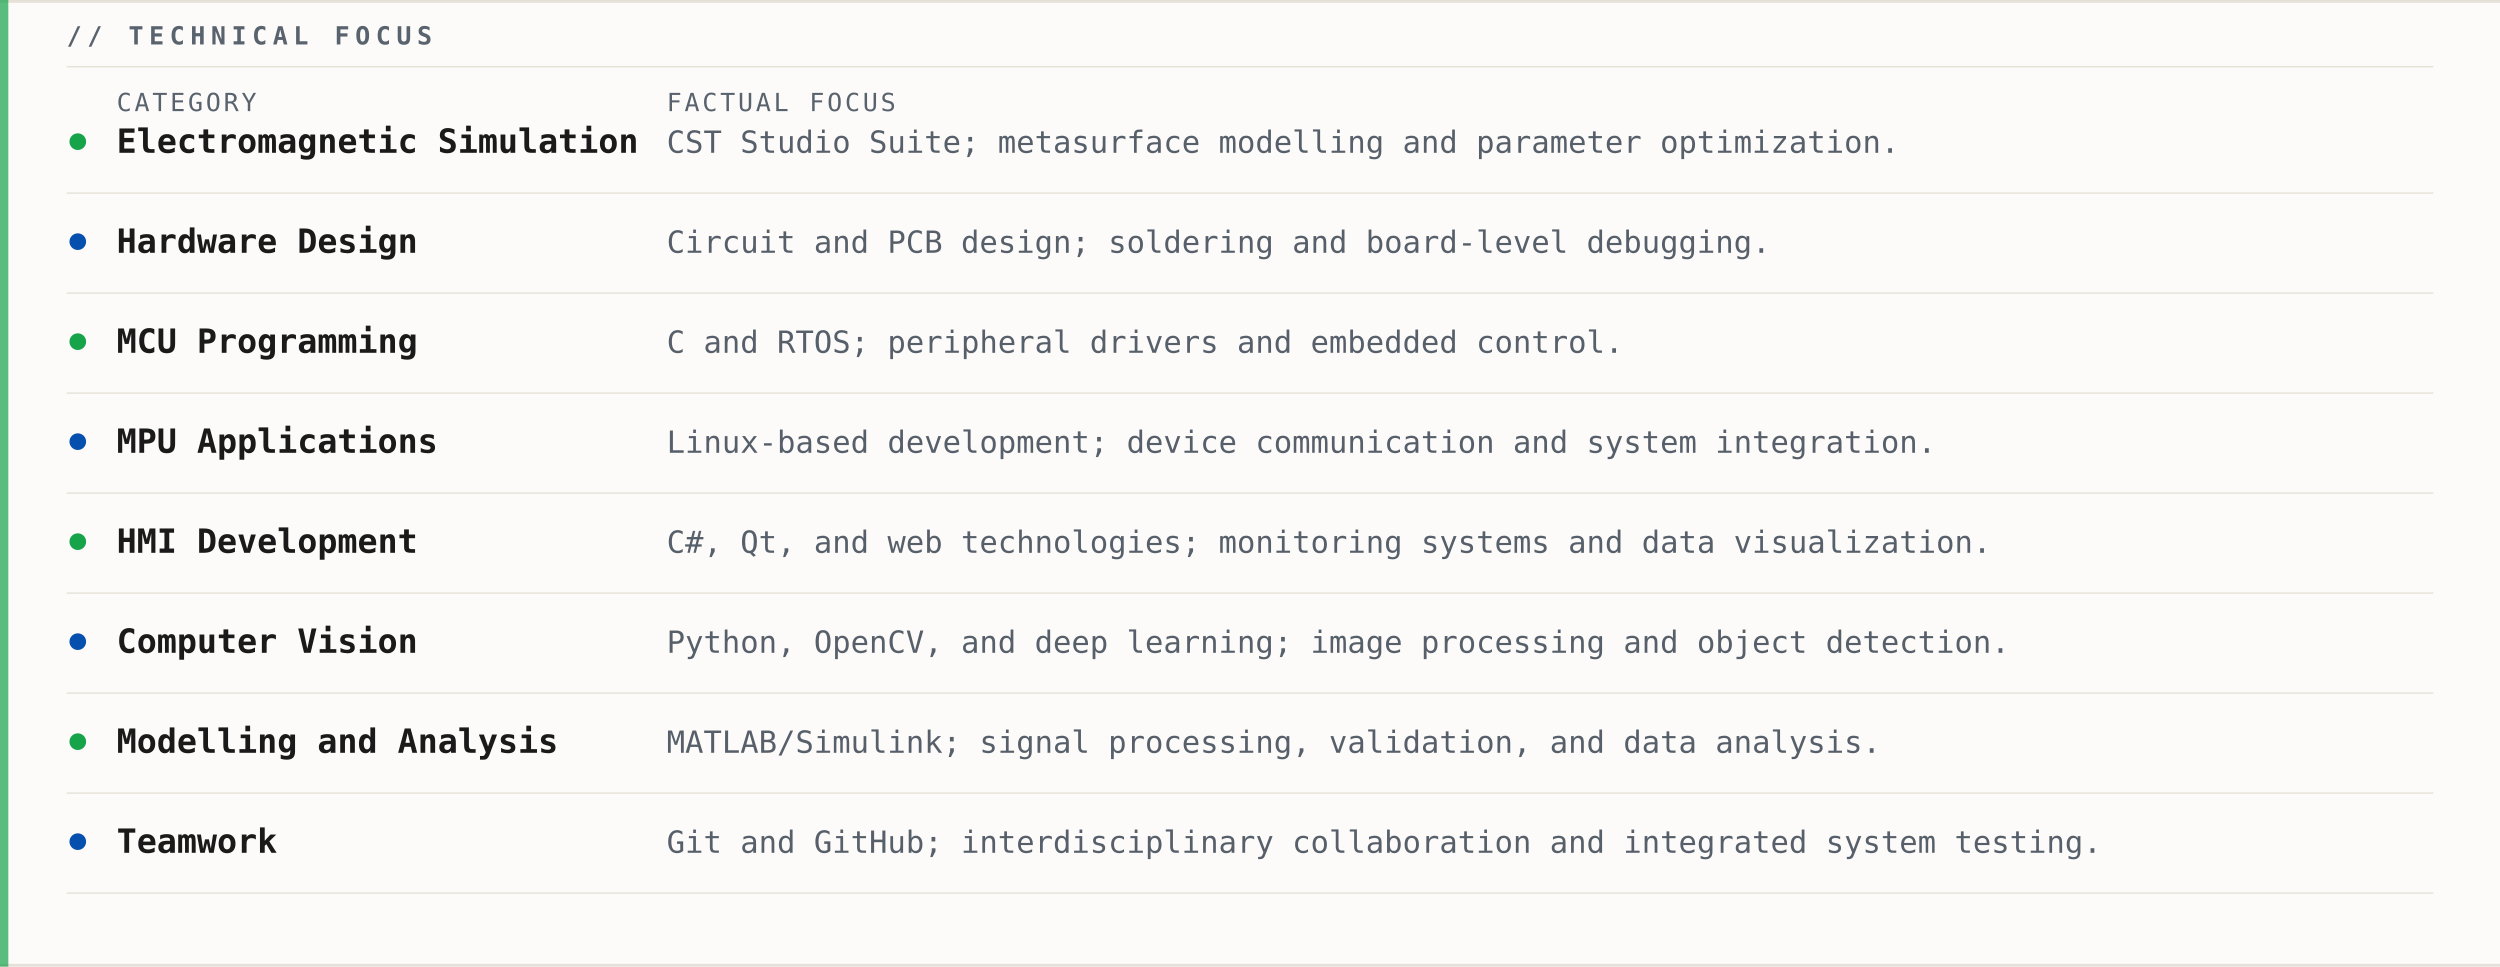
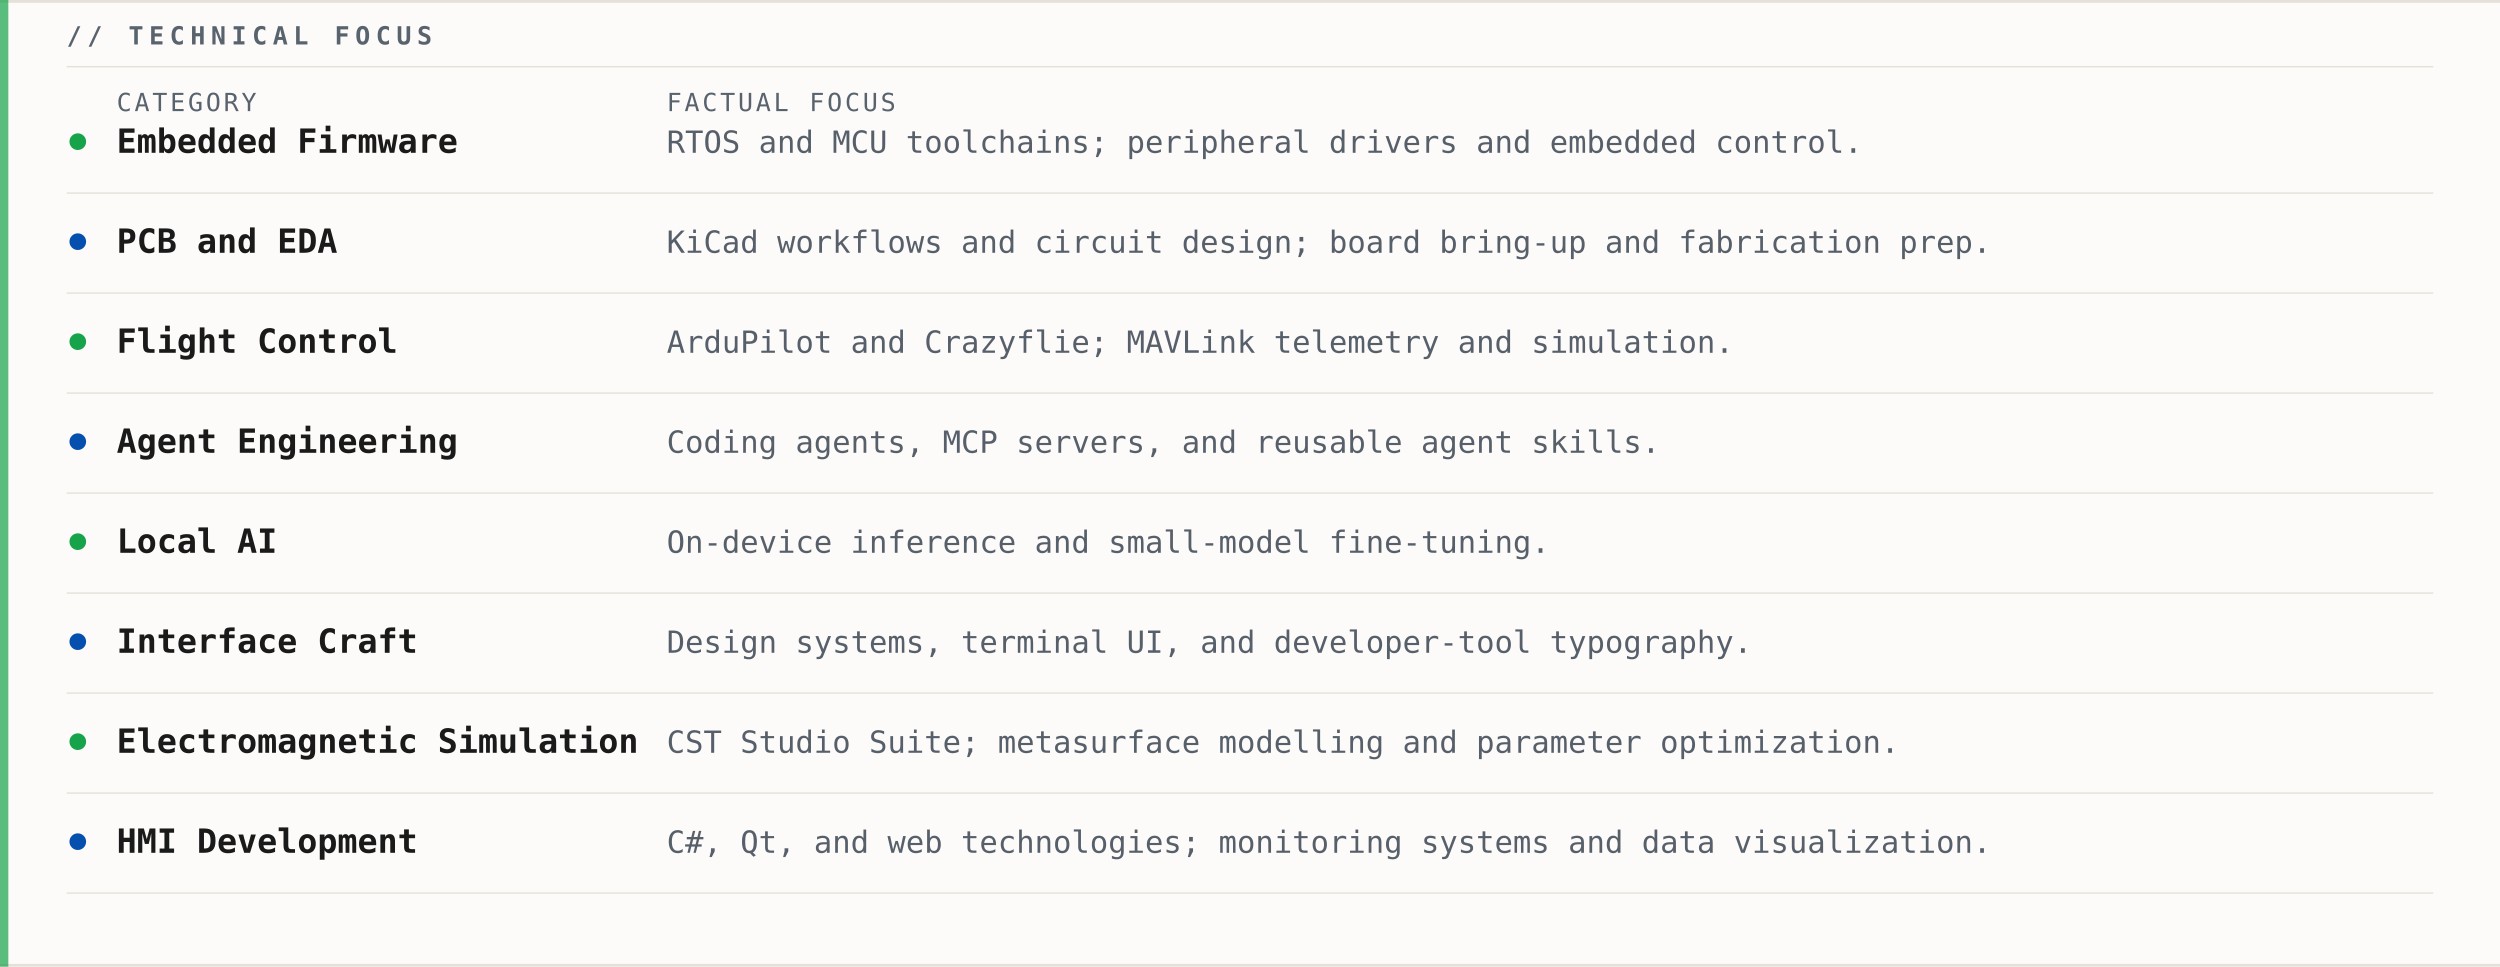
<svg xmlns="http://www.w3.org/2000/svg" width="900" height="348" viewBox="0 0 900 348" role="img" aria-labelledby="title desc">
  <rect width="900" height="348" fill="#fcfbf9" />
  <path d="M0 .5H900M0 347.5H900" stroke="#e5e1d8" stroke-width="1" />
  <text x="24" y="16" font-family="Consolas, Menlo, 'DejaVu Sans Mono', 'Courier New', monospace" font-size="9" font-weight="700" letter-spacing="2" fill="#59636e">// TECHNICAL FOCUS</text>
  <path d="M24 24H876" stroke="#e5e1d8" stroke-width=".5" />
  <text x="42" y="40" font-family="Consolas, Menlo, 'DejaVu Sans Mono', 'Courier New', monospace" font-size="9" letter-spacing="1" fill="#59636e">CATEGORY</text>
  <text x="240" y="40" font-family="Consolas, Menlo, 'DejaVu Sans Mono', 'Courier New', monospace" font-size="9" letter-spacing="1" fill="#59636e">FACTUAL FOCUS</text>
  <circle cx="28" cy="51" r="3" fill="#16a34a" />
-   <text x="42" y="55" font-family="Consolas, Menlo, 'DejaVu Sans Mono', 'Courier New', monospace" font-size="12" font-weight="700" fill="#1a1a1a">Electromagnetic Simulation</text>
-   <text x="240" y="55" font-family="Consolas, Menlo, 'DejaVu Sans Mono', 'Courier New', monospace" font-size="11" fill="#57606a">CST Studio Suite; metasurface modelling and parameter optimization.</text>
+   <text x="42" y="55" font-family="Consolas, Menlo, 'DejaVu Sans Mono', 'Courier New', monospace" font-size="12" font-weight="700" fill="#1a1a1a">Embedded Firmware</text>
+   <text x="240" y="55" font-family="Consolas, Menlo, 'DejaVu Sans Mono', 'Courier New', monospace" font-size="11" fill="#57606a">RTOS and MCU toolchains; peripheral drivers and embedded control.</text>
  <path d="M24 69.5H876" stroke="#e5e1d8" stroke-width=".5" />
  <circle cx="28" cy="87" r="3" fill="#0550ae" />
-   <text x="42" y="91" font-family="Consolas, Menlo, 'DejaVu Sans Mono', 'Courier New', monospace" font-size="12" font-weight="700" fill="#1a1a1a">Hardware Design</text>
-   <text x="240" y="91" font-family="Consolas, Menlo, 'DejaVu Sans Mono', 'Courier New', monospace" font-size="11" fill="#57606a">Circuit and PCB design; soldering and board-level debugging.</text>
+   <text x="42" y="91" font-family="Consolas, Menlo, 'DejaVu Sans Mono', 'Courier New', monospace" font-size="12" font-weight="700" fill="#1a1a1a">PCB and EDA</text>
+   <text x="240" y="91" font-family="Consolas, Menlo, 'DejaVu Sans Mono', 'Courier New', monospace" font-size="11" fill="#57606a">KiCad workflows and circuit design; board bring-up and fabrication prep.</text>
  <path d="M24 105.5H876" stroke="#e5e1d8" stroke-width=".5" />
  <circle cx="28" cy="123" r="3" fill="#16a34a" />
-   <text x="42" y="127" font-family="Consolas, Menlo, 'DejaVu Sans Mono', 'Courier New', monospace" font-size="12" font-weight="700" fill="#1a1a1a">MCU Programming</text>
-   <text x="240" y="127" font-family="Consolas, Menlo, 'DejaVu Sans Mono', 'Courier New', monospace" font-size="11" fill="#57606a">C and RTOS; peripheral drivers and embedded control.</text>
+   <text x="42" y="127" font-family="Consolas, Menlo, 'DejaVu Sans Mono', 'Courier New', monospace" font-size="12" font-weight="700" fill="#1a1a1a">Flight Control</text>
+   <text x="240" y="127" font-family="Consolas, Menlo, 'DejaVu Sans Mono', 'Courier New', monospace" font-size="11" fill="#57606a">ArduPilot and Crazyflie; MAVLink telemetry and simulation.</text>
  <path d="M24 141.5H876" stroke="#e5e1d8" stroke-width=".5" />
  <circle cx="28" cy="159" r="3" fill="#0550ae" />
-   <text x="42" y="163" font-family="Consolas, Menlo, 'DejaVu Sans Mono', 'Courier New', monospace" font-size="12" font-weight="700" fill="#1a1a1a">MPU Applications</text>
-   <text x="240" y="163" font-family="Consolas, Menlo, 'DejaVu Sans Mono', 'Courier New', monospace" font-size="11" fill="#57606a">Linux-based development; device communication and system integration.</text>
+   <text x="42" y="163" font-family="Consolas, Menlo, 'DejaVu Sans Mono', 'Courier New', monospace" font-size="12" font-weight="700" fill="#1a1a1a">Agent Engineering</text>
+   <text x="240" y="163" font-family="Consolas, Menlo, 'DejaVu Sans Mono', 'Courier New', monospace" font-size="11" fill="#57606a">Coding agents, MCP servers, and reusable agent skills.</text>
  <path d="M24 177.5H876" stroke="#e5e1d8" stroke-width=".5" />
  <circle cx="28" cy="195" r="3" fill="#16a34a" />
-   <text x="42" y="199" font-family="Consolas, Menlo, 'DejaVu Sans Mono', 'Courier New', monospace" font-size="12" font-weight="700" fill="#1a1a1a">HMI Development</text>
-   <text x="240" y="199" font-family="Consolas, Menlo, 'DejaVu Sans Mono', 'Courier New', monospace" font-size="11" fill="#57606a">C#, Qt, and web technologies; monitoring systems and data visualization.</text>
+   <text x="42" y="199" font-family="Consolas, Menlo, 'DejaVu Sans Mono', 'Courier New', monospace" font-size="12" font-weight="700" fill="#1a1a1a">Local AI</text>
+   <text x="240" y="199" font-family="Consolas, Menlo, 'DejaVu Sans Mono', 'Courier New', monospace" font-size="11" fill="#57606a">On-device inference and small-model fine-tuning.</text>
  <path d="M24 213.5H876" stroke="#e5e1d8" stroke-width=".5" />
  <circle cx="28" cy="231" r="3" fill="#0550ae" />
-   <text x="42" y="235" font-family="Consolas, Menlo, 'DejaVu Sans Mono', 'Courier New', monospace" font-size="12" font-weight="700" fill="#1a1a1a">Computer Vision</text>
-   <text x="240" y="235" font-family="Consolas, Menlo, 'DejaVu Sans Mono', 'Courier New', monospace" font-size="11" fill="#57606a">Python, OpenCV, and deep learning; image processing and object detection.</text>
+   <text x="42" y="235" font-family="Consolas, Menlo, 'DejaVu Sans Mono', 'Courier New', monospace" font-size="12" font-weight="700" fill="#1a1a1a">Interface Craft</text>
+   <text x="240" y="235" font-family="Consolas, Menlo, 'DejaVu Sans Mono', 'Courier New', monospace" font-size="11" fill="#57606a">Design systems, terminal UI, and developer-tool typography.</text>
  <path d="M24 249.5H876" stroke="#e5e1d8" stroke-width=".5" />
  <circle cx="28" cy="267" r="3" fill="#16a34a" />
-   <text x="42" y="271" font-family="Consolas, Menlo, 'DejaVu Sans Mono', 'Courier New', monospace" font-size="12" font-weight="700" fill="#1a1a1a">Modelling and Analysis</text>
-   <text x="240" y="271" font-family="Consolas, Menlo, 'DejaVu Sans Mono', 'Courier New', monospace" font-size="11" fill="#57606a">MATLAB/Simulink; signal processing, validation, and data analysis.</text>
+   <text x="42" y="271" font-family="Consolas, Menlo, 'DejaVu Sans Mono', 'Courier New', monospace" font-size="12" font-weight="700" fill="#1a1a1a">Electromagnetic Simulation</text>
+   <text x="240" y="271" font-family="Consolas, Menlo, 'DejaVu Sans Mono', 'Courier New', monospace" font-size="11" fill="#57606a">CST Studio Suite; metasurface modelling and parameter optimization.</text>
  <path d="M24 285.5H876" stroke="#e5e1d8" stroke-width=".5" />
  <circle cx="28" cy="303" r="3" fill="#0550ae" />
-   <text x="42" y="307" font-family="Consolas, Menlo, 'DejaVu Sans Mono', 'Courier New', monospace" font-size="12" font-weight="700" fill="#1a1a1a">Teamwork</text>
-   <text x="240" y="307" font-family="Consolas, Menlo, 'DejaVu Sans Mono', 'Courier New', monospace" font-size="11" fill="#57606a">Git and GitHub; interdisciplinary collaboration and integrated system testing.</text>
+   <text x="42" y="307" font-family="Consolas, Menlo, 'DejaVu Sans Mono', 'Courier New', monospace" font-size="12" font-weight="700" fill="#1a1a1a">HMI Development</text>
+   <text x="240" y="307" font-family="Consolas, Menlo, 'DejaVu Sans Mono', 'Courier New', monospace" font-size="11" fill="#57606a">C#, Qt, and web technologies; monitoring systems and data visualization.</text>
  <path d="M24 321.5H876" stroke="#e5e1d8" stroke-width=".5" />
  <rect width="3" height="348" fill="#16a34a" opacity=".7" />
</svg>
